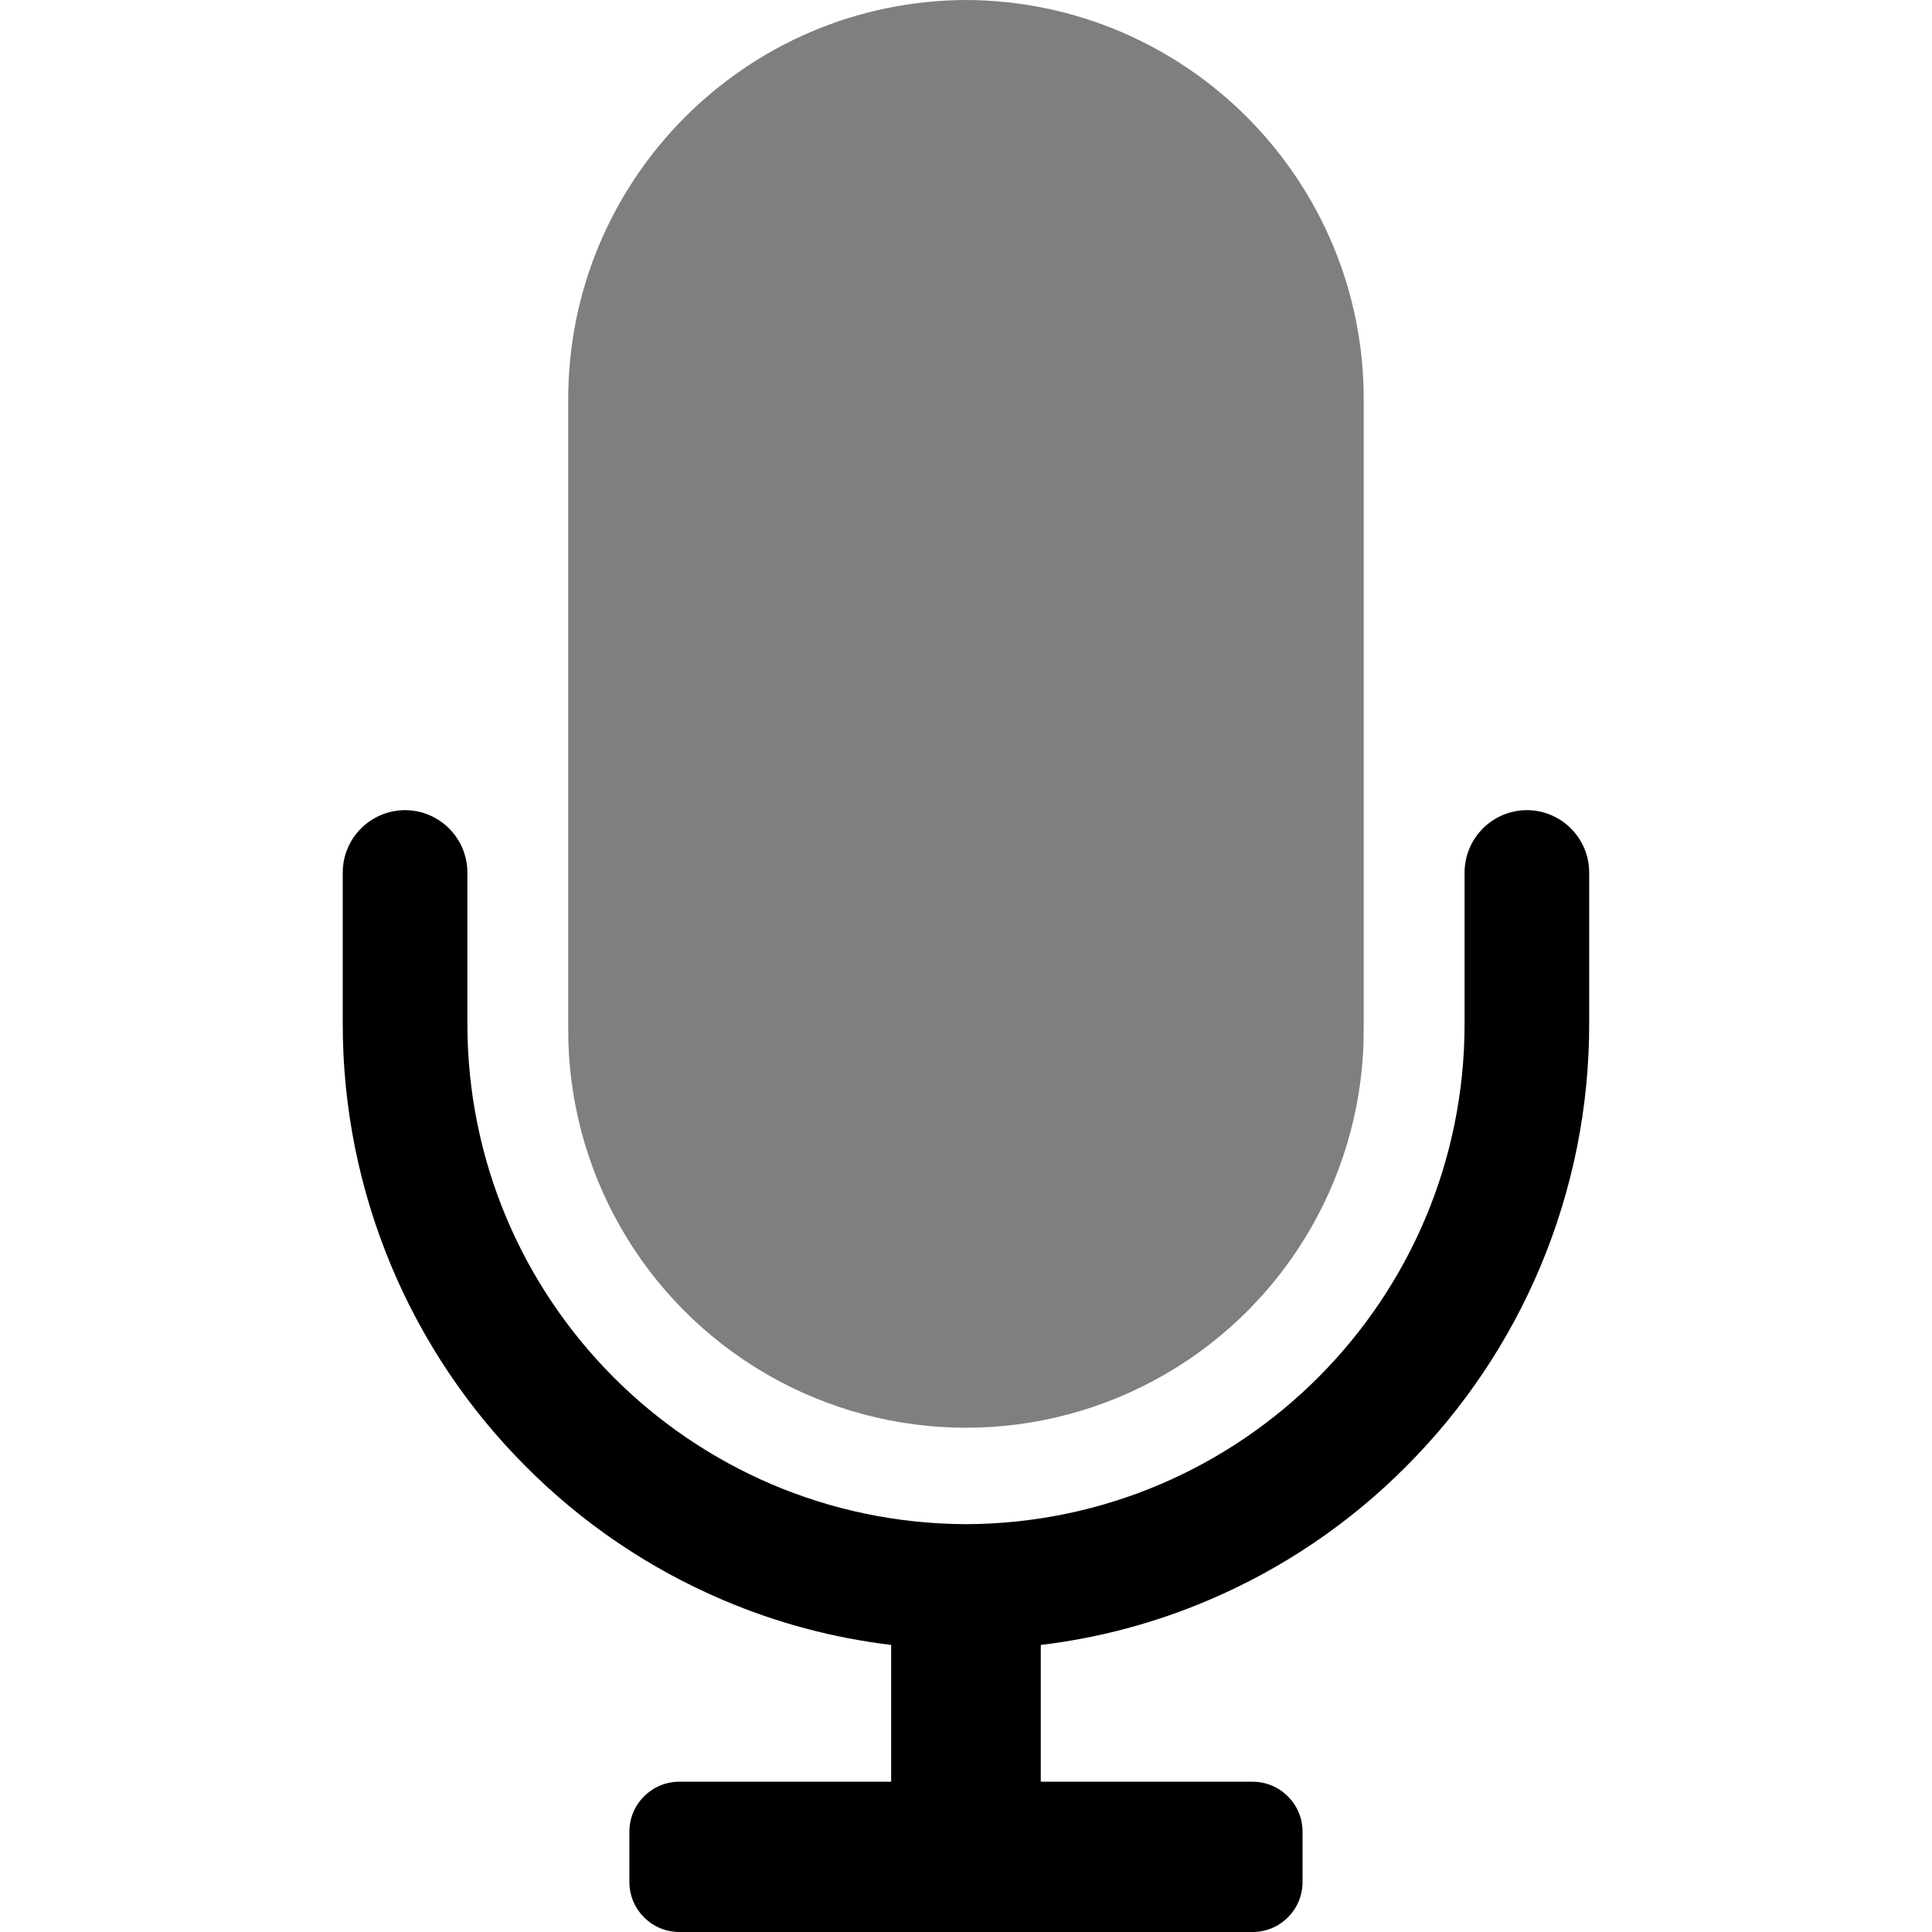
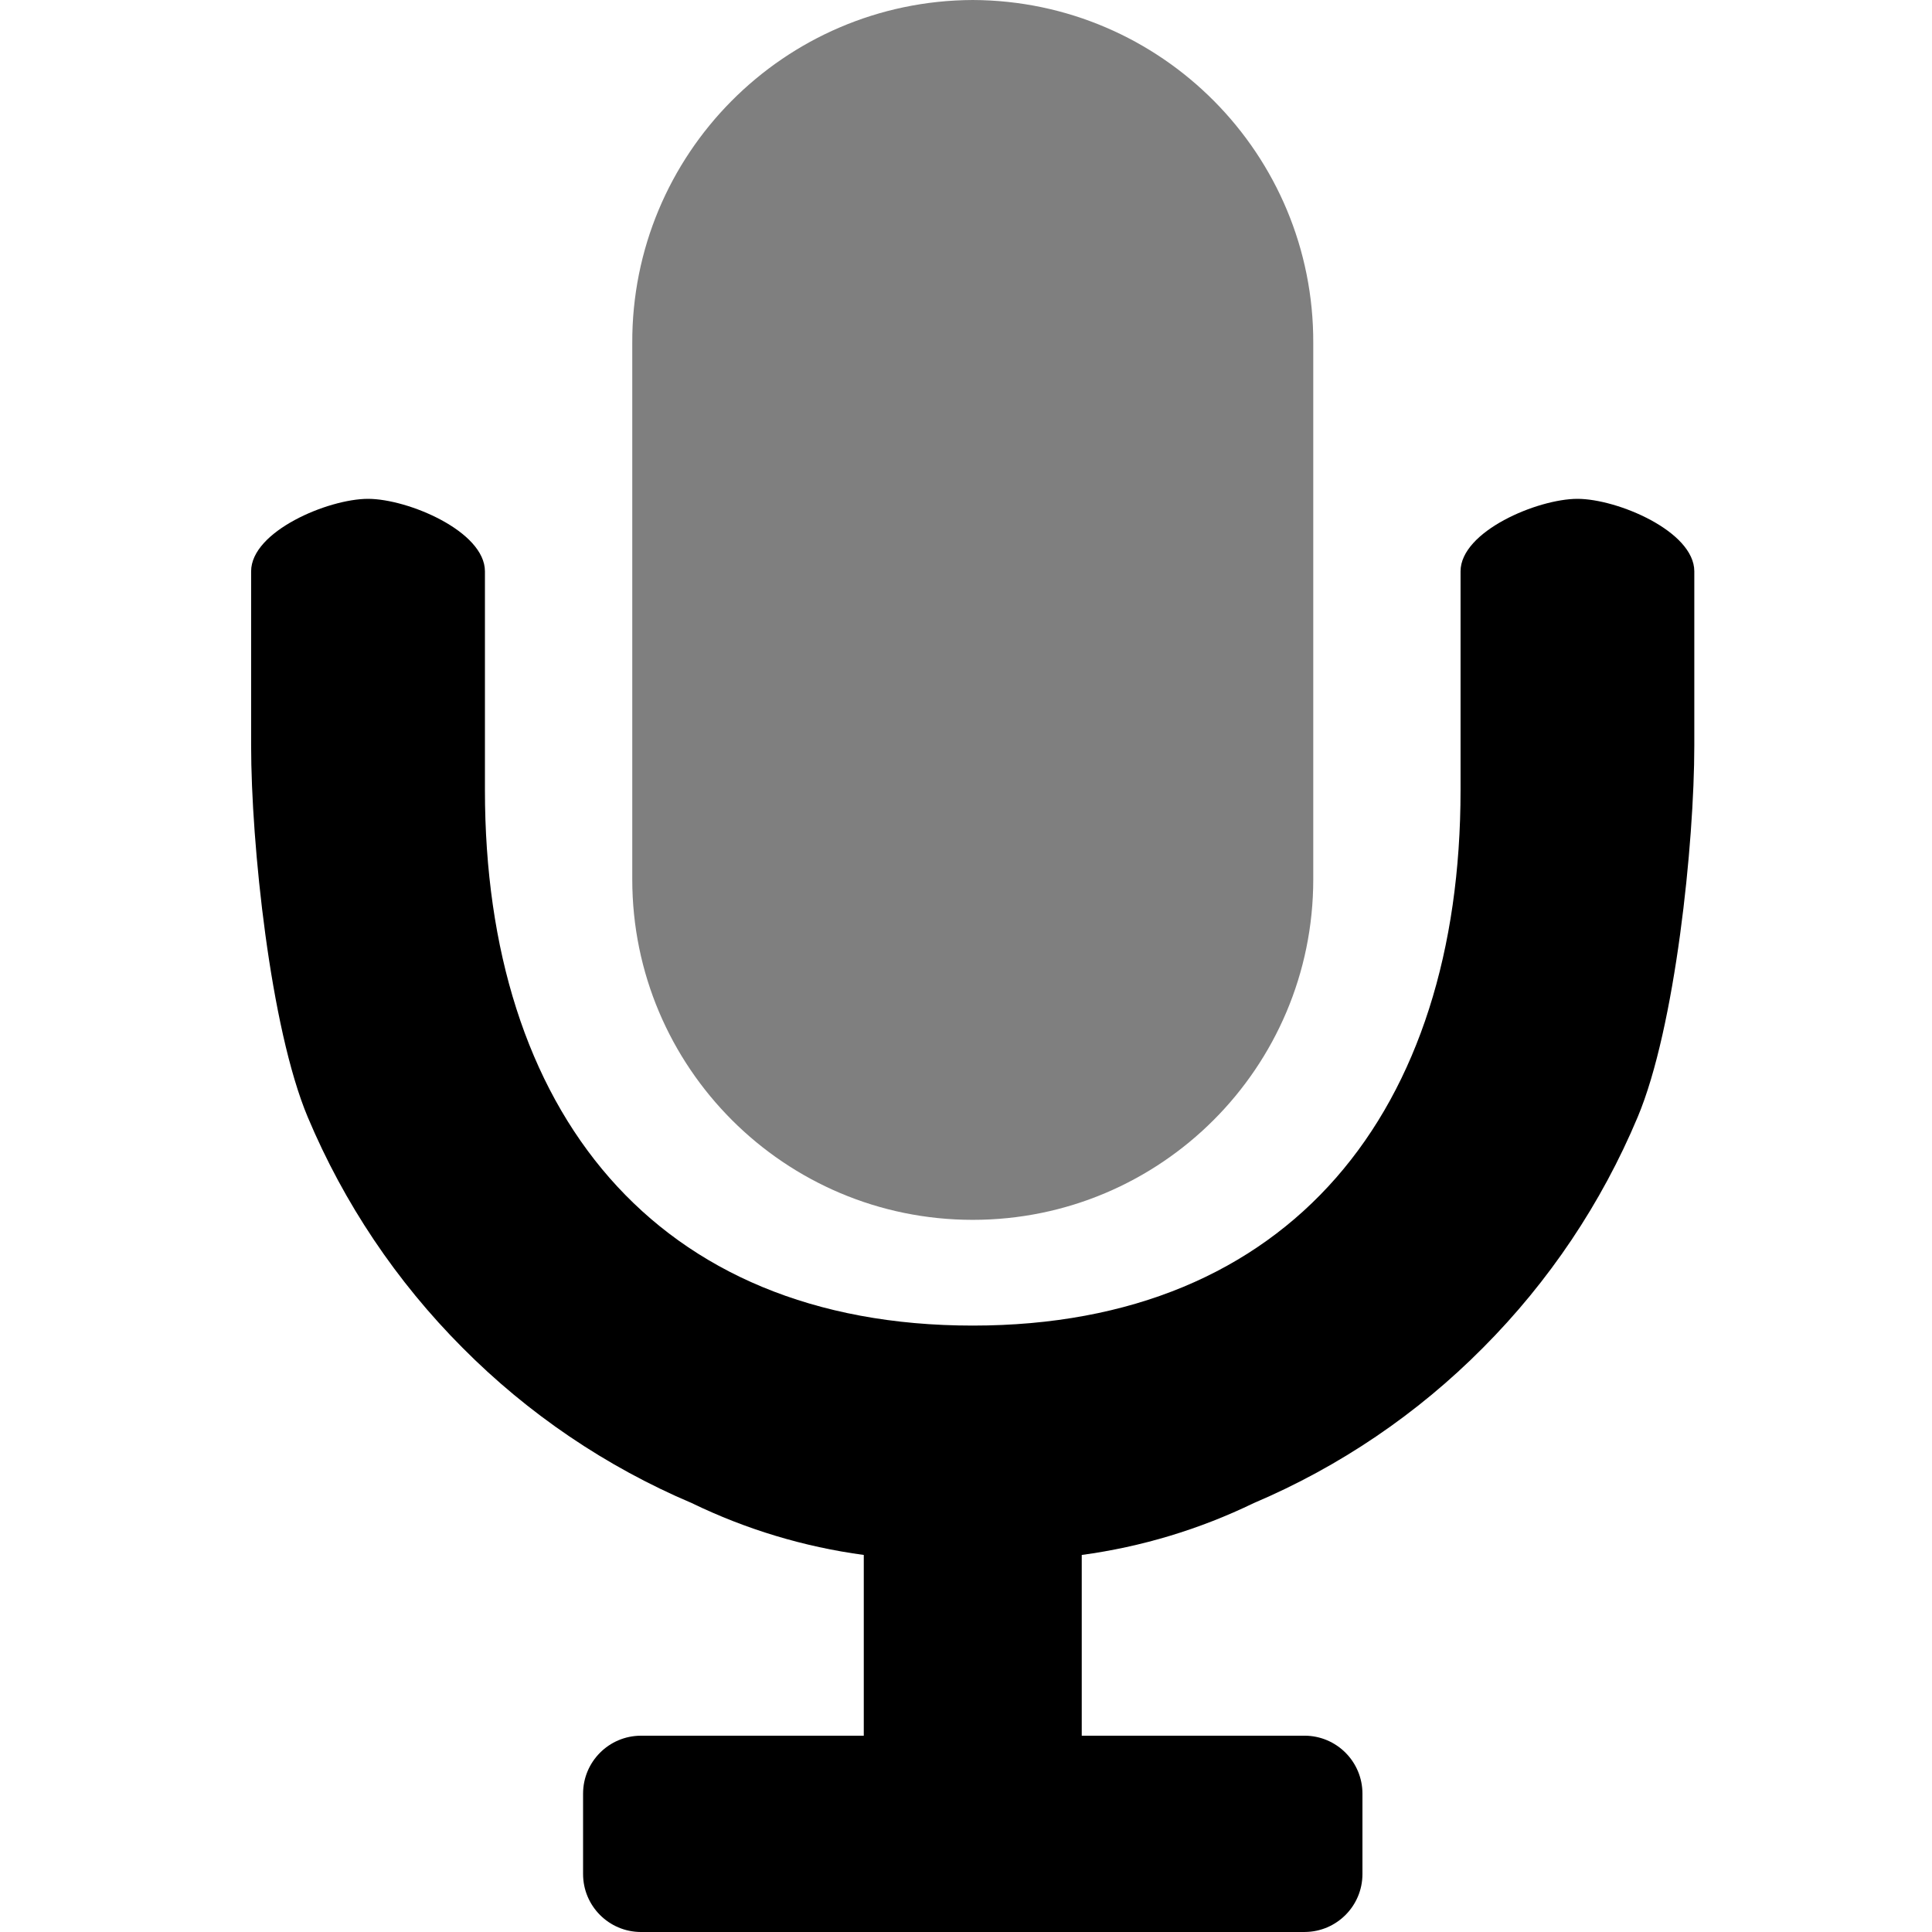
<svg xmlns="http://www.w3.org/2000/svg" width="100" height="100" viewBox="0 0 100 100">
  <defs>
    <clipPath id="b">
      <rect width="100" height="100" />
    </clipPath>
  </defs>
  <g id="a" clip-path="url(#b)">
-     <path d="M-4572.581-127.928a2.587,2.587,0,0,1-2.582-2.593v-2.593a2.587,2.587,0,0,1,2.582-2.593h10.967v-7.08a31.789,31.789,0,0,1-8.685-2.317,32.141,32.141,0,0,1-10.253-6.948,32.342,32.342,0,0,1-6.915-10.3,32.384,32.384,0,0,1-2.533-12.62v-7.781a3.234,3.234,0,0,1,3.226-3.242,3.236,3.236,0,0,1,3.226,3.242v7.781a25.9,25.9,0,0,0,25.807,25.935,25.9,25.9,0,0,0,25.807-25.935v-7.781a3.236,3.236,0,0,1,3.226-3.242,3.232,3.232,0,0,1,3.224,3.242v7.781a32.341,32.341,0,0,1-2.534,12.62,32.313,32.313,0,0,1-6.914,10.3,32.114,32.114,0,0,1-10.253,6.948,31.8,31.8,0,0,1-8.685,2.318v7.08h10.968a2.587,2.587,0,0,1,2.581,2.593v2.593a2.587,2.587,0,0,1-2.581,2.593Z" transform="translate(4607.74 227.928)" />
-     <path d="M20.587,0A20.668,20.668,0,0,1,41.175,20.748V53.168A20.588,20.588,0,1,1,0,53.168V20.748A20.668,20.668,0,0,1,20.587,0Z" transform="translate(29.411)" opacity="0.5" />
+     <path d="M-4569.831-117.815a3,3,0,0,1-2.989-3v-4.16a3,3,0,0,1,2.989-3h11.54v-9.356a29.421,29.421,0,0,1-8.9-2.683,37.216,37.216,0,0,1-11.872-8.044,37.448,37.448,0,0,1-8.006-11.931c-1.946-4.628-2.933-14.175-2.933-19.243v-9.01c0-2.072,3.988-3.753,6.051-3.753s6.051,1.681,6.051,3.753v11.325c0,16.557,8.772,27.714,25.249,27.714s25.249-11.156,25.249-27.714v-11.325c0-2.072,3.99-3.753,6.051-3.753s6.048,1.681,6.048,3.753v9.01c0,5.068-.985,14.615-2.934,19.243a37.412,37.412,0,0,1-8,11.931,37.182,37.182,0,0,1-11.872,8.044,29.441,29.441,0,0,1-8.9,2.683v9.355h11.541a3,3,0,0,1,2.988,3v4.16a3,3,0,0,1-2.988,3Z" transform="translate(4603 217.815)" />
+     <path d="M17.624,0A17.693,17.693,0,0,1,35.248,17.762V45.515A17.624,17.624,0,1,1,0,45.515V17.762A17.693,17.693,0,0,1,17.624,0Z" transform="translate(32.726)" opacity="0.5" />
  </g>
</svg>
